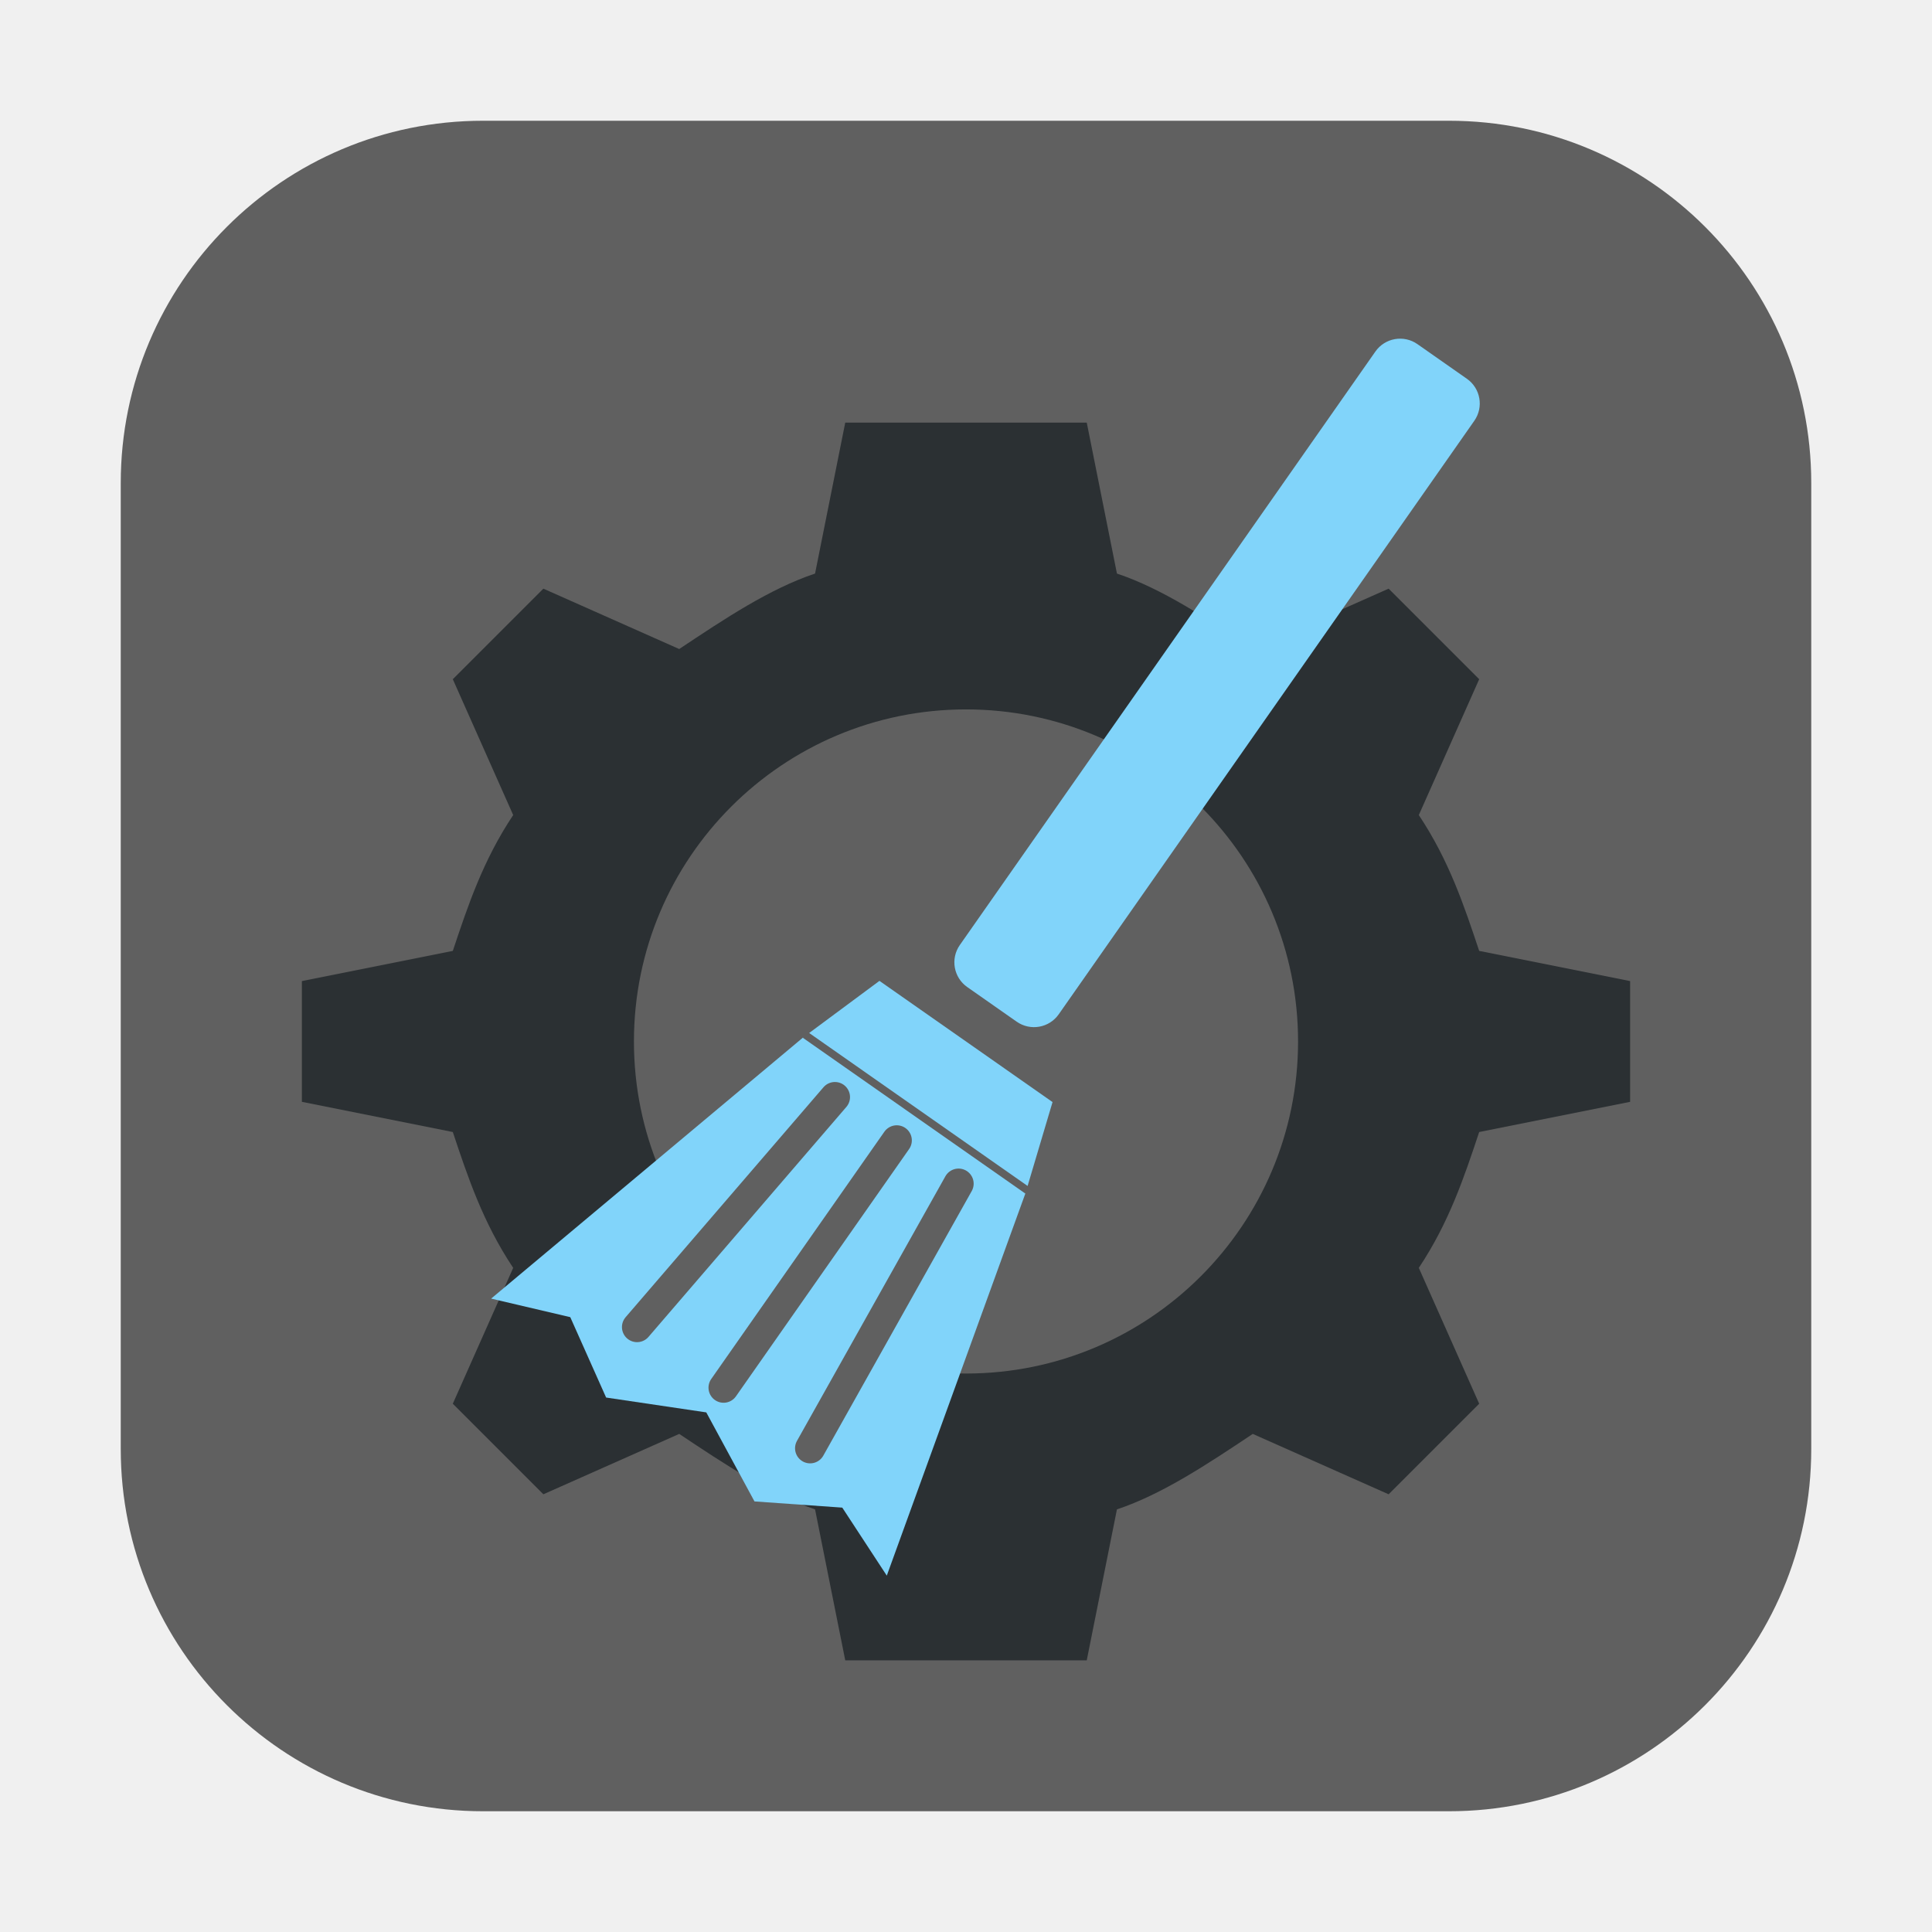
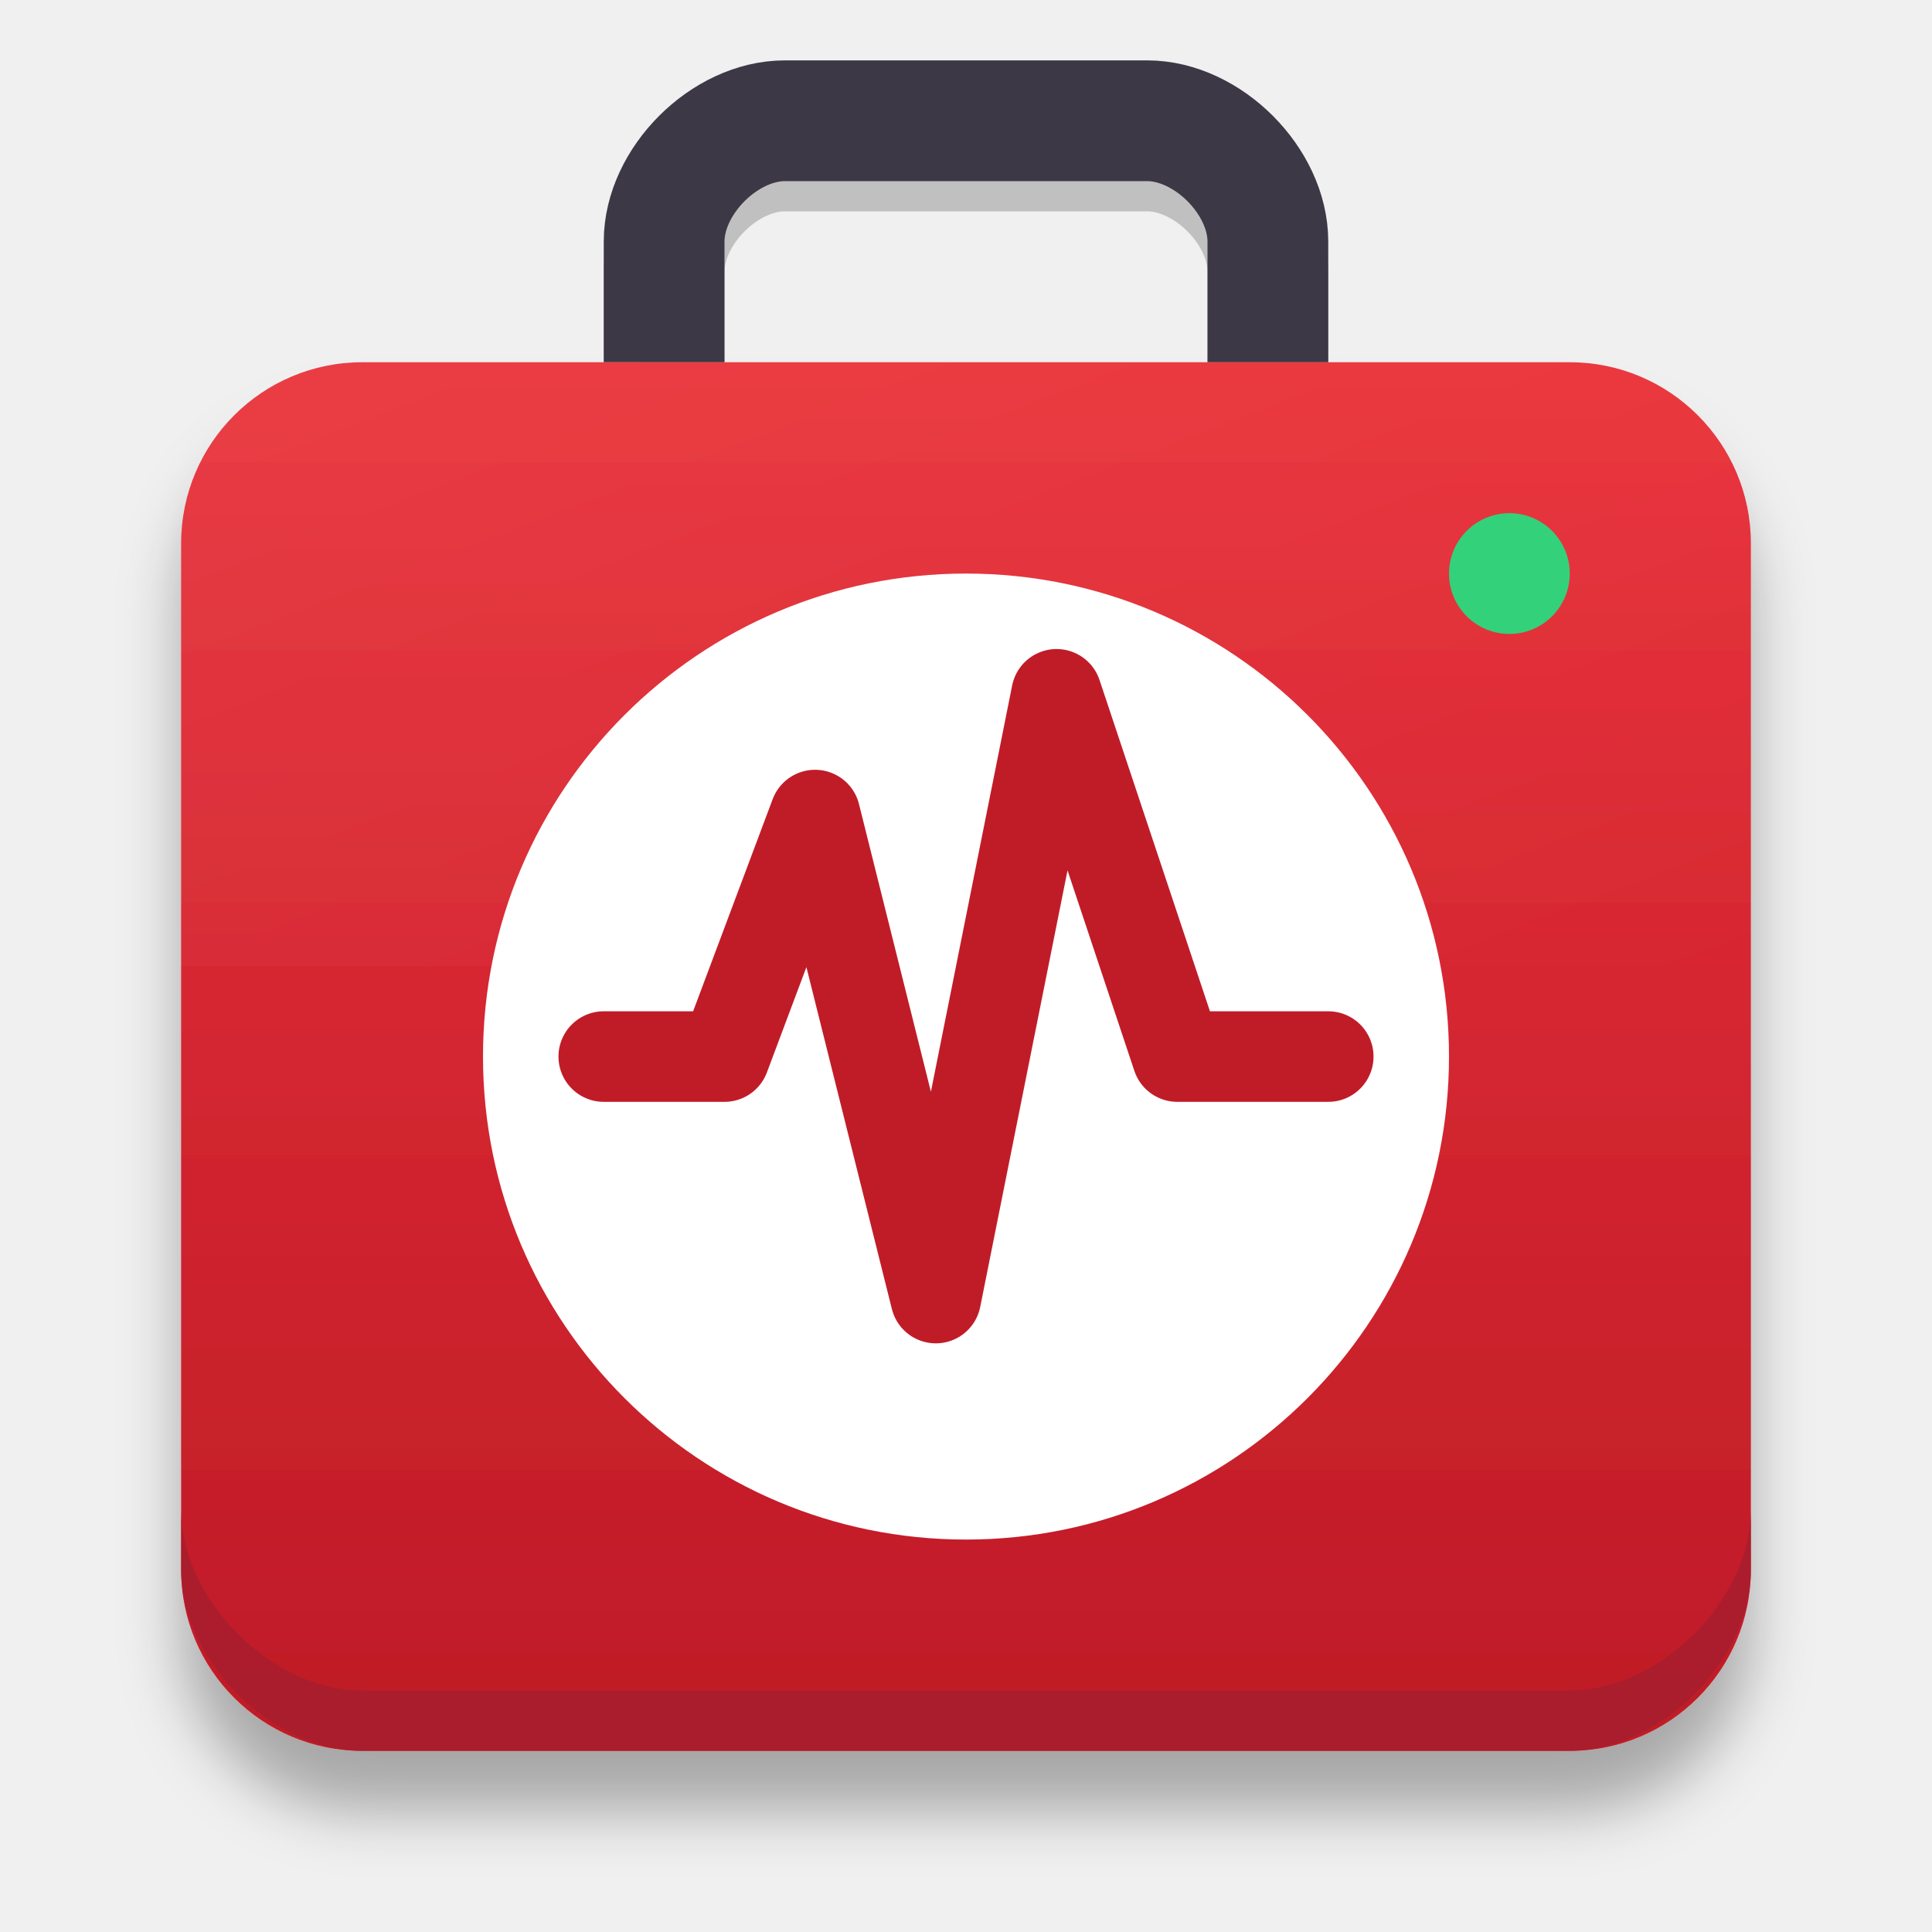
<svg xmlns="http://www.w3.org/2000/svg" width="128" height="128" viewBox="0 0 128 128">
-   <rect x="8" y="8" width="112" height="112" rx="24" ry="24" fill="#606060" />
-   <path fill="#2b3033" d="M64,28 L72,28 L74,38 C77,39 80,41 83,43 L92,39 L98,45 L94,54 C96,57 97,60 98,63 L108,65 L108,73 L98,75 C97,78 96,81 94,84 L98,93 L92,99 L83,95 C80,97 77,99 74,100 L72,110 L56,110 L54,100 C51,99 48,97 45,95 L36,99 L30,93 L34,84 C32,81 31,78 30,75 L20,73 L20,65 L30,63 C31,60 32,57 34,54 L30,45 L36,39 L45,43 C48,41 51,39 54,38 L56,28 Z" />
-   <circle cx="64" cy="69" r="22" fill="#606060" />
-   <g transform="translate(64,69) rotate(35)">
-     <rect x="-4" y="-55" width="8" height="52" rx="2" fill="#81d4fa" />
-     <path d="M-7,0 L7,0 L9,6 L-9,6 Z" fill="#81d4fa" />
-     <path d="M-9,6 L9,6" stroke="#606060" stroke-width="1" />
-     <path d="M-9,6 L9,6 L16,32 L11,30 L6,33 L0,30 L-6,33 L-11,30 L-16,32 Z" fill="#81d4fa" />
-     <path d="M0,8 L0,28" stroke="#606060" stroke-width="2" stroke-linecap="round" />
-     <path d="M-5,8 L-7,28" stroke="#606060" stroke-width="2" stroke-linecap="round" />
-     <path d="M5,8 L7,28" stroke="#606060" stroke-width="2" stroke-linecap="round" />
-   </g>
+   <defs>
+     <filter id="shadow" x="-0.2" y="-0.2" width="1.4" height="1.4">
+       <feGaussianBlur in="SourceAlpha" stdDeviation="2" />
+       <feOffset dx="0" dy="4" result="offsetblur" />
+       <feComponentTransfer>
+         <feFuncA type="linear" slope="0.3" />
+       </feComponentTransfer>
+       <feMerge>
+         <feMergeNode />
+         <feMergeNode in="SourceGraphic" />
+       </feMerge>
+     </filter>
+     <linearGradient id="g_case" x1="64" y1="16" x2="64" y2="112" gradientUnits="userSpaceOnUse">
+       <stop offset="0" stop-color="#ed333b" />
+       <stop offset="1" stop-color="#c01c28" />
+     </linearGradient>
+     <linearGradient id="g_highlight" x1="0" y1="0" x2="1" y2="1">
+       <stop offset="0" stop-color="#ffffff" stop-opacity="0.2" />
+       <stop offset="1" stop-color="#ffffff" stop-opacity="0" />
+     </linearGradient>
+   </defs>
+   <path d="M 44 24 L 44 16 C 44 12 48 8 52 8 L 76 8 C 80 8 84 12 84 16 L 84 24" stroke="#000000" stroke-width="8" stroke-opacity="0.2" fill="none" transform="translate(0, 2)" />
+   <path d="M 44 24 L 44 16 C 44 12 48 8 52 8 L 76 8 C 80 8 84 12 84 16 L 84 24" stroke="#3d3846" stroke-width="8" fill="none" stroke-linecap="butt" />
+   <rect x="12" y="24" width="104" height="92" rx="12" ry="12" fill="url(#g_case)" filter="url(#shadow)" />
+   <path d="M 12 36 C 12 30 16 24 24 24 L 104 24 C 112 24 116 30 116 36 L 116 64 L 12 64 Z" fill="url(#g_highlight)" opacity="0.3" />
+   <circle cx="64" cy="70" r="32" fill="#ffffff" />
+   <path d="M 40 70 L 48 70 L 54 54 L 62 86 L 70 46 L 78 70 L 88 70" stroke="#c01c28" stroke-width="6" fill="none" stroke-linecap="round" stroke-linejoin="round" />
+   <circle cx="100" cy="38" r="4" fill="#33d17a" />
+   <path d="M 24 116 L 104 116 C 110 116 116 110 116 104 L 116 100 C 116 106 110 112 104 112 L 24 112 C 18 112 12 106 12 100 L 12 104 C 12 110 18 116 24 116 Z" fill="#a51d2d" opacity="0.8" />
</svg>
